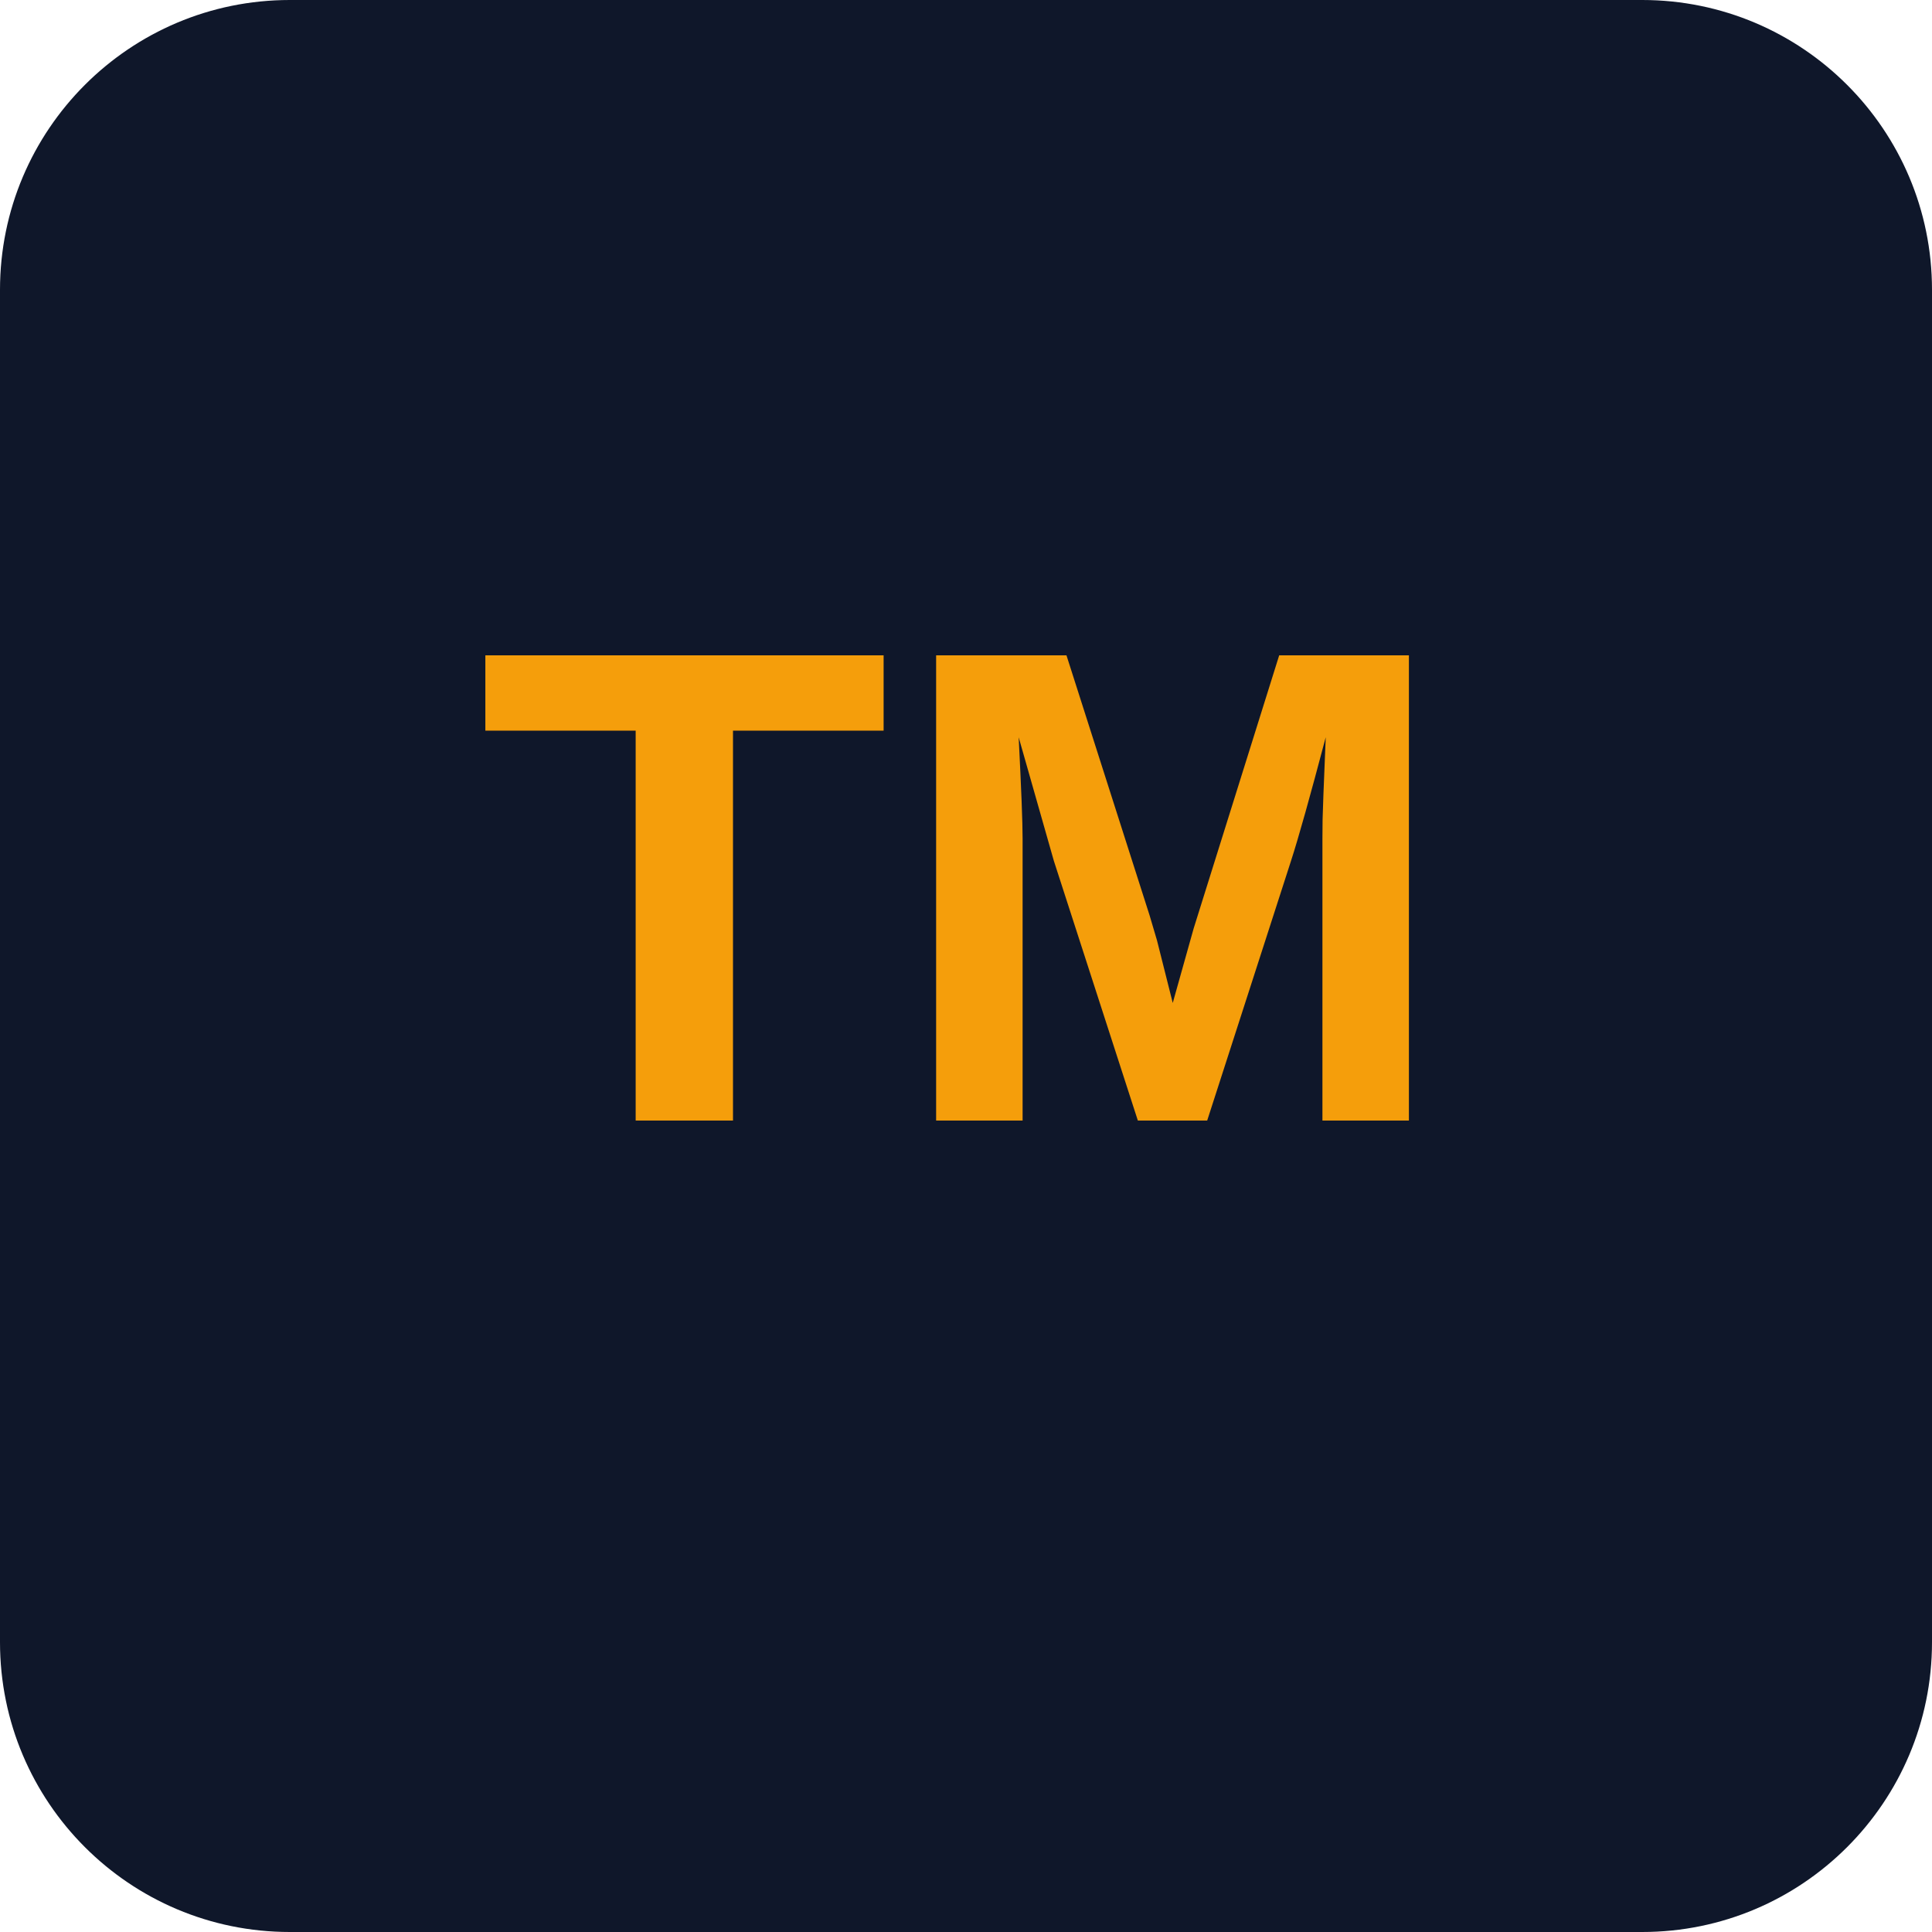
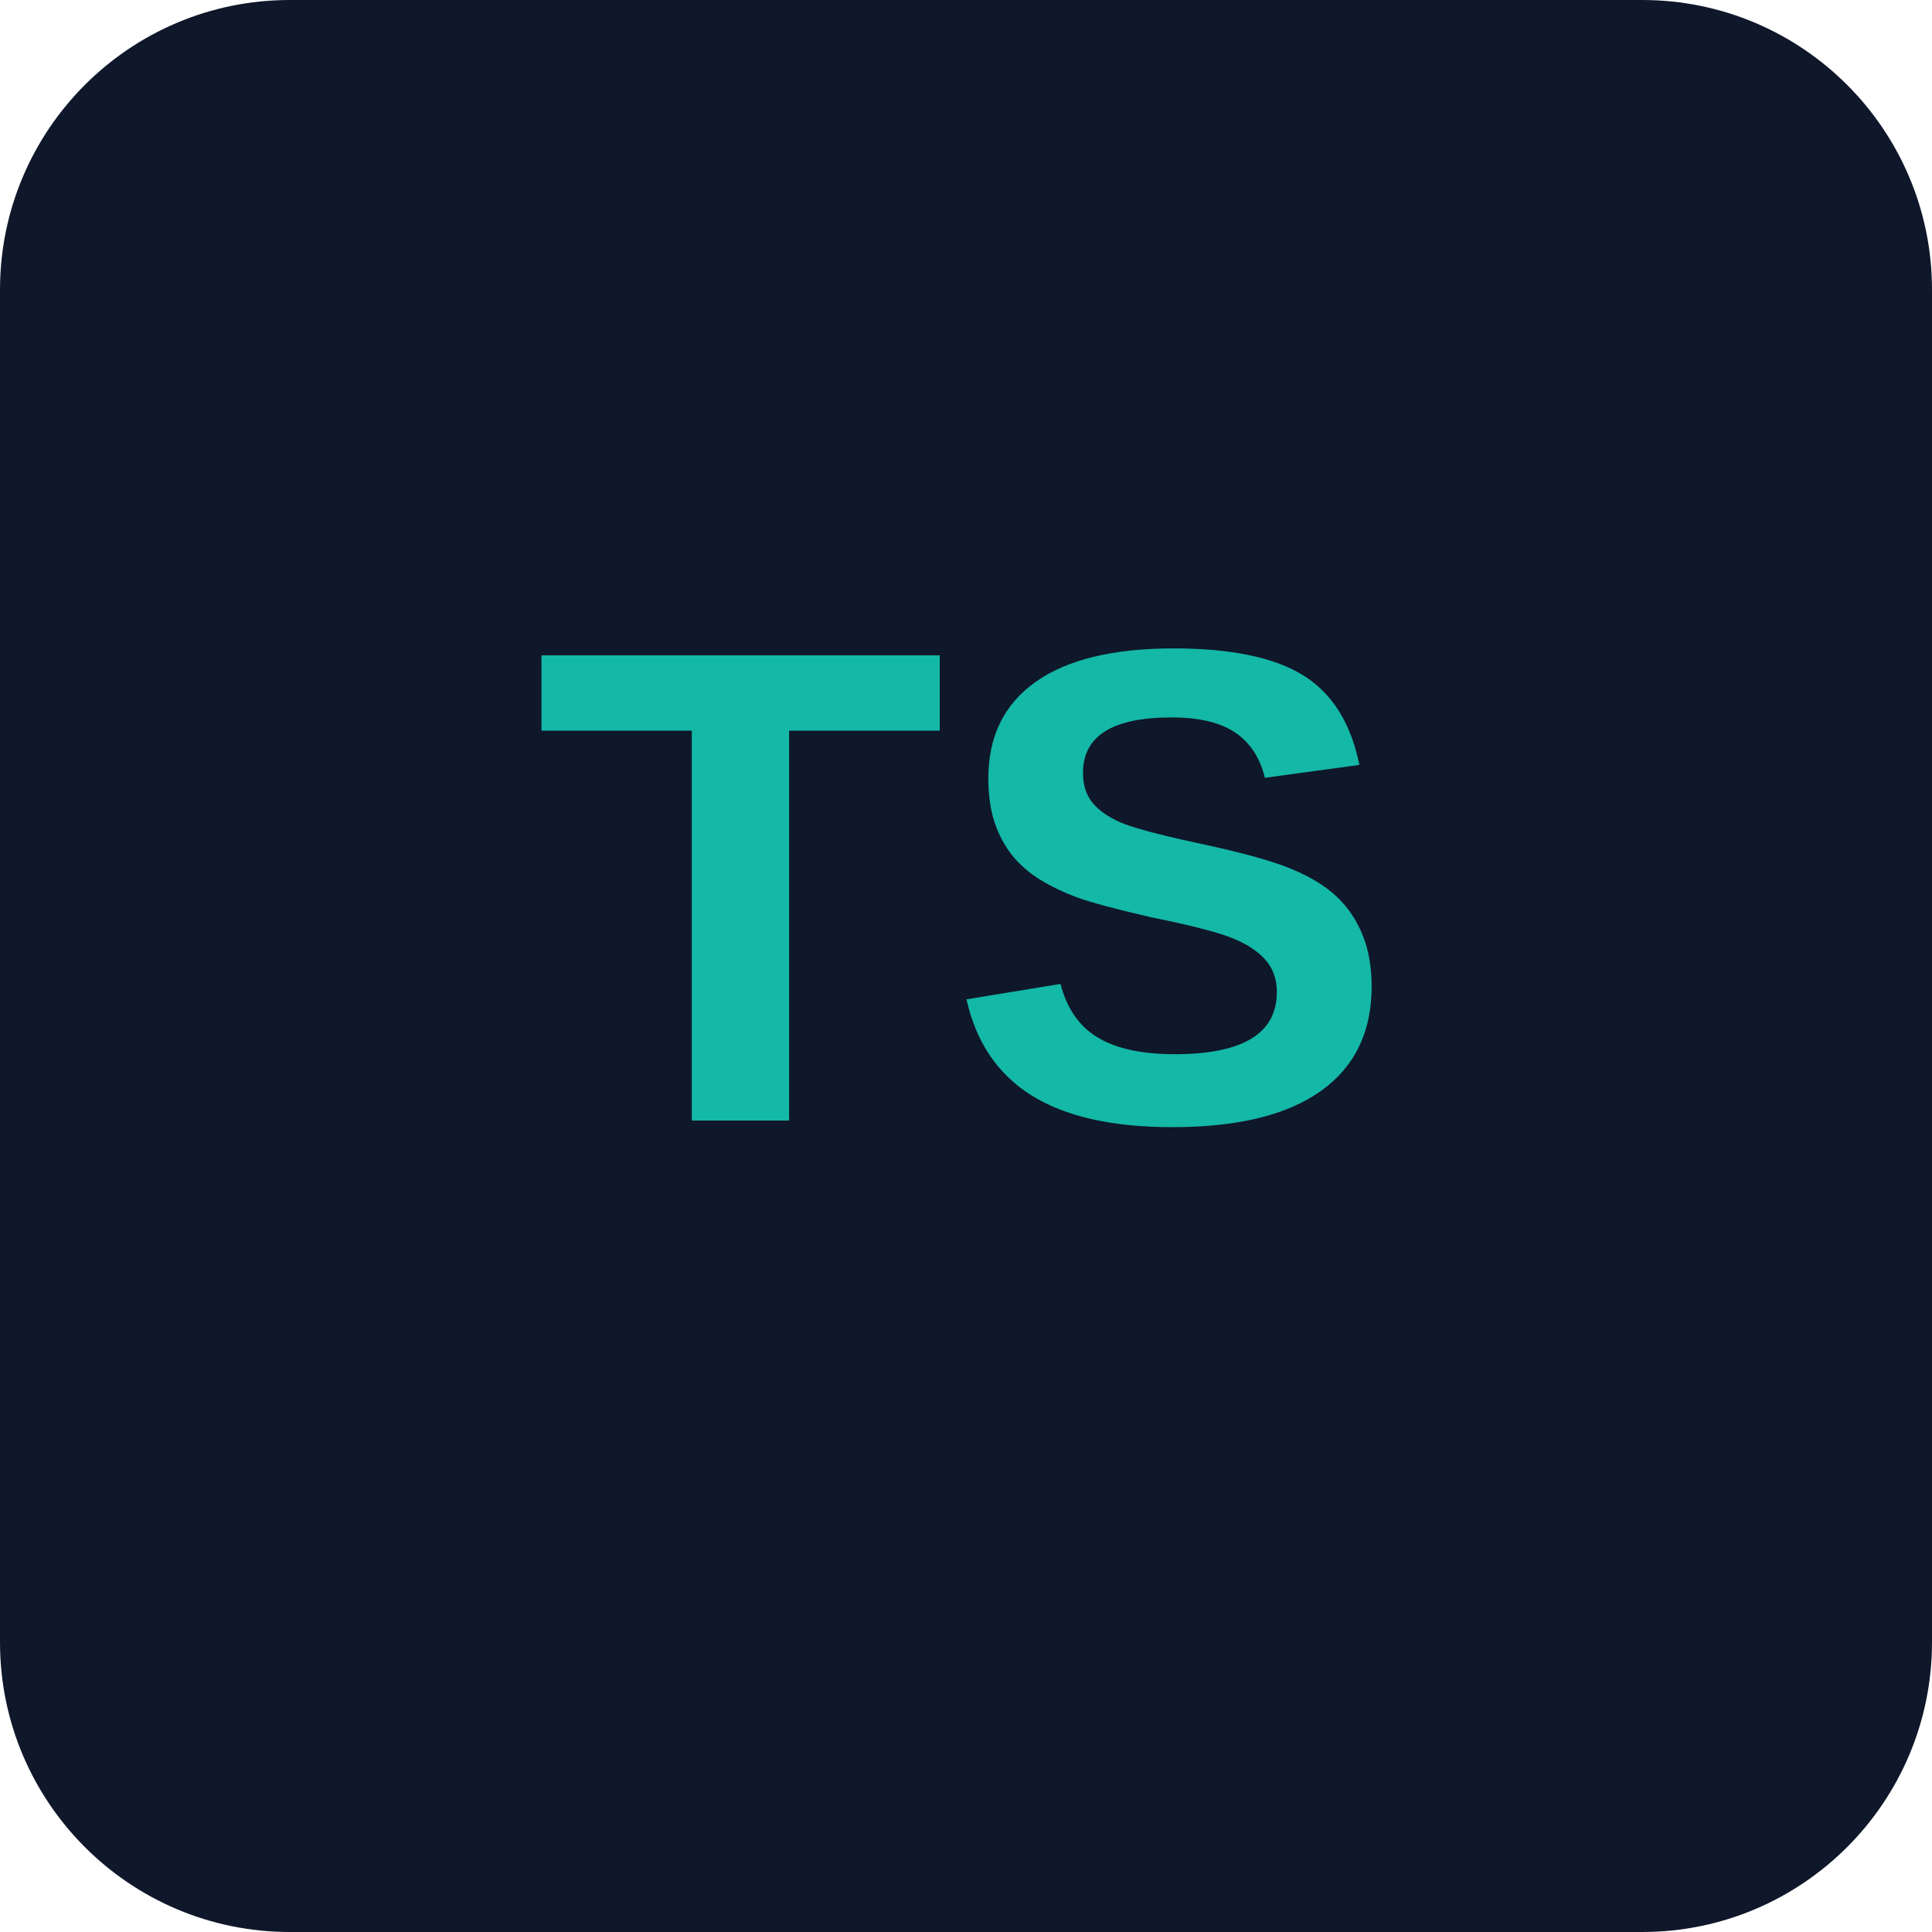
<svg xmlns="http://www.w3.org/2000/svg" width="192" height="192" viewBox="0 0 192 192">
  <rect width="192" height="192" rx="28.8" fill="#0f172a" />
-   <text x="96" y="111.36" font-family="Arial, sans-serif" font-size="67.2" font-weight="bold" fill="#f59e0b" text-anchor="middle">TM</text>
+   <text x="96" y="111.36" font-family="Arial, sans-serif" font-size="67.2" font-weight="bold" fill="#14b8a6" text-anchor="middle">TS</text>
</svg>
